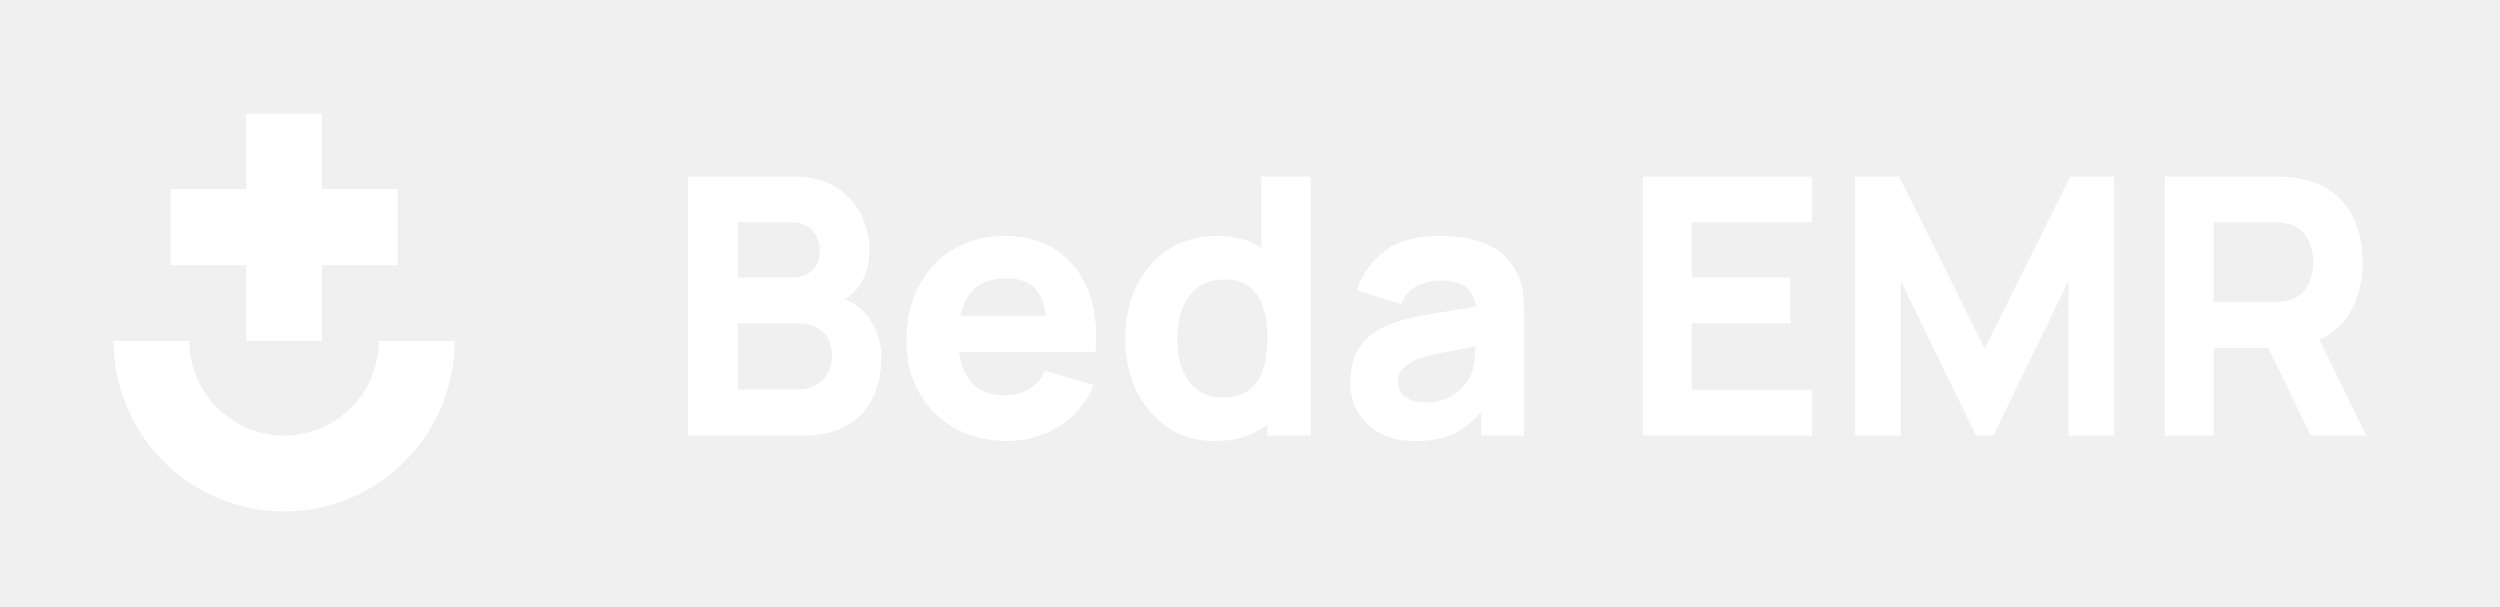
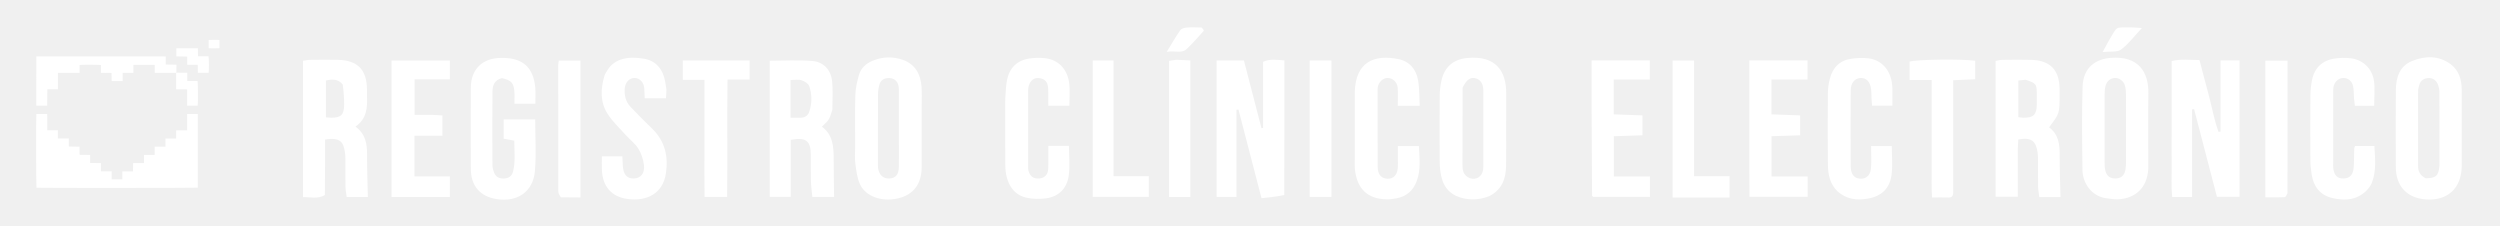
- <svg xmlns="http://www.w3.org/2000/svg" width="132" height="32" viewBox="0 0 132 32" fill="none">
-   <path d="M36.33 23V9.32H41.802C42.777 9.32 43.566 9.516 44.167 9.909C44.769 10.295 45.209 10.783 45.488 11.372C45.767 11.961 45.906 12.556 45.906 13.158C45.906 13.924 45.732 14.561 45.383 15.068C45.041 15.574 44.57 15.913 43.968 16.084V15.609C44.823 15.786 45.463 16.182 45.887 16.797C46.318 17.411 46.533 18.098 46.533 18.858C46.533 19.675 46.381 20.394 46.077 21.015C45.779 21.635 45.323 22.123 44.709 22.477C44.095 22.826 43.322 23 42.391 23H36.33ZM38.952 20.568H42.125C42.473 20.568 42.784 20.495 43.056 20.349C43.328 20.198 43.541 19.988 43.693 19.723C43.851 19.45 43.93 19.13 43.93 18.763C43.93 18.44 43.864 18.152 43.73 17.898C43.597 17.645 43.395 17.446 43.123 17.3C42.856 17.148 42.524 17.072 42.125 17.072H38.952V20.568ZM38.952 14.659H41.764C42.055 14.659 42.315 14.608 42.543 14.507C42.771 14.406 42.952 14.251 43.084 14.041C43.218 13.826 43.284 13.551 43.284 13.215C43.284 12.797 43.154 12.445 42.895 12.161C42.635 11.876 42.258 11.733 41.764 11.733H38.952V14.659ZM53.197 23.285C52.145 23.285 51.218 23.06 50.413 22.61C49.615 22.154 48.988 21.531 48.532 20.739C48.083 19.941 47.858 19.029 47.858 18.003C47.858 16.882 48.079 15.907 48.523 15.077C48.966 14.247 49.577 13.604 50.356 13.149C51.135 12.686 52.031 12.455 53.045 12.455C54.121 12.455 55.036 12.708 55.79 13.215C56.544 13.722 57.101 14.434 57.462 15.352C57.823 16.271 57.95 17.351 57.842 18.592H55.287V17.642C55.287 16.597 55.119 15.847 54.783 15.39C54.454 14.928 53.912 14.697 53.159 14.697C52.278 14.697 51.629 14.966 51.211 15.505C50.8 16.037 50.594 16.825 50.594 17.87C50.594 18.826 50.8 19.567 51.211 20.093C51.629 20.612 52.24 20.872 53.045 20.872C53.551 20.872 53.985 20.761 54.346 20.54C54.707 20.318 54.983 19.998 55.173 19.58L57.757 20.321C57.37 21.258 56.759 21.987 55.923 22.506C55.093 23.025 54.185 23.285 53.197 23.285ZM49.796 18.592V16.673H56.598V18.592H49.796ZM64.148 23.285C63.205 23.285 62.378 23.047 61.669 22.573C60.959 22.098 60.405 21.451 60.006 20.634C59.614 19.817 59.417 18.896 59.417 17.87C59.417 16.825 59.617 15.897 60.016 15.086C60.421 14.27 60.988 13.627 61.716 13.158C62.445 12.689 63.3 12.455 64.281 12.455C65.257 12.455 66.077 12.693 66.742 13.168C67.407 13.643 67.91 14.289 68.252 15.105C68.594 15.922 68.765 16.844 68.765 17.87C68.765 18.896 68.591 19.817 68.243 20.634C67.901 21.451 67.388 22.098 66.704 22.573C66.02 23.047 65.168 23.285 64.148 23.285ZM64.566 20.986C65.143 20.986 65.602 20.856 65.944 20.596C66.292 20.337 66.542 19.973 66.694 19.504C66.846 19.035 66.922 18.491 66.922 17.87C66.922 17.249 66.846 16.705 66.694 16.236C66.542 15.767 66.298 15.403 65.963 15.143C65.633 14.884 65.2 14.754 64.661 14.754C64.085 14.754 63.61 14.896 63.236 15.181C62.869 15.46 62.597 15.837 62.419 16.312C62.242 16.781 62.153 17.3 62.153 17.87C62.153 18.446 62.239 18.972 62.41 19.447C62.581 19.916 62.844 20.289 63.198 20.568C63.553 20.847 64.009 20.986 64.566 20.986ZM66.922 23V15.97H66.599V9.32H69.202V23H66.922ZM74.712 23.285C73.978 23.285 73.354 23.146 72.841 22.867C72.334 22.582 71.948 22.205 71.682 21.736C71.422 21.262 71.292 20.739 71.292 20.169C71.292 19.694 71.365 19.26 71.511 18.867C71.656 18.475 71.891 18.13 72.214 17.832C72.543 17.528 72.983 17.275 73.534 17.072C73.914 16.933 74.367 16.809 74.893 16.701C75.418 16.594 76.014 16.492 76.679 16.398C77.344 16.296 78.075 16.185 78.873 16.065L77.942 16.578C77.942 15.97 77.797 15.524 77.505 15.239C77.214 14.954 76.726 14.811 76.042 14.811C75.662 14.811 75.266 14.903 74.855 15.086C74.443 15.27 74.155 15.596 73.99 16.065L71.653 15.324C71.913 14.475 72.401 13.785 73.116 13.253C73.832 12.721 74.807 12.455 76.042 12.455C76.948 12.455 77.752 12.594 78.455 12.873C79.158 13.152 79.69 13.633 80.051 14.317C80.254 14.697 80.374 15.077 80.412 15.457C80.45 15.837 80.469 16.261 80.469 16.73V23H78.208V20.891L78.531 21.328C78.031 22.018 77.489 22.519 76.907 22.829C76.33 23.133 75.599 23.285 74.712 23.285ZM75.263 21.252C75.738 21.252 76.137 21.17 76.46 21.005C76.79 20.834 77.049 20.641 77.239 20.425C77.436 20.21 77.569 20.03 77.638 19.884C77.771 19.605 77.847 19.282 77.866 18.915C77.892 18.541 77.904 18.231 77.904 17.984L78.664 18.174C77.898 18.301 77.277 18.408 76.802 18.497C76.327 18.579 75.944 18.655 75.653 18.725C75.361 18.795 75.105 18.871 74.883 18.953C74.63 19.054 74.424 19.165 74.266 19.285C74.114 19.399 74 19.526 73.924 19.666C73.854 19.805 73.819 19.96 73.819 20.131C73.819 20.365 73.876 20.568 73.99 20.739C74.111 20.904 74.278 21.03 74.494 21.119C74.709 21.208 74.966 21.252 75.263 21.252ZM86.743 23V9.32H95.673V11.733H89.327V14.659H94.533V17.072H89.327V20.587H95.673V23H86.743ZM97.95 23V9.32H100.268L104.79 18.402L109.312 9.32H111.63V23H109.217V14.83L105.246 23H104.334L100.363 14.83V23H97.95ZM114.297 23V9.32H120.073C120.206 9.32 120.383 9.326 120.605 9.339C120.833 9.345 121.035 9.364 121.213 9.396C122.03 9.523 122.698 9.792 123.217 10.204C123.743 10.615 124.129 11.134 124.376 11.761C124.623 12.382 124.747 13.076 124.747 13.842C124.747 14.988 124.462 15.97 123.892 16.787C123.322 17.598 122.429 18.098 121.213 18.288L120.073 18.364H116.881V23H114.297ZM122.011 23L119.313 17.433L121.973 16.92L124.937 23H122.011ZM116.881 15.951H119.959C120.092 15.951 120.237 15.945 120.396 15.932C120.554 15.919 120.7 15.894 120.833 15.856C121.181 15.761 121.45 15.603 121.64 15.381C121.83 15.153 121.96 14.903 122.03 14.63C122.106 14.352 122.144 14.089 122.144 13.842C122.144 13.595 122.106 13.335 122.03 13.063C121.96 12.784 121.83 12.534 121.64 12.312C121.45 12.085 121.181 11.923 120.833 11.828C120.7 11.79 120.554 11.765 120.396 11.752C120.237 11.739 120.092 11.733 119.959 11.733H116.881V15.951Z" fill="white" />
-   <path fill-rule="evenodd" clip-rule="evenodd" d="M17 6H13V9.984H9V14H13V18H17V14H21V9.984H17V6Z" fill="white" />
-   <path fill-rule="evenodd" clip-rule="evenodd" d="M10 18C10 20.761 12.239 23 15 23C17.761 23 20 20.761 20 18H24C24 22.971 19.971 27 15 27C10.029 27 6 22.971 6 18H10Z" fill="white" />
+ <svg xmlns="http://www.w3.org/2000/svg" width="354" height="32" viewBox="0 0 354 32" fill="none">
+   <g clip-path="url(#clip0_660_180)">
+     <path d="M181.848 27.617C180.781 27.845 179.74 27.948 178.628 28.058C177.514 23.771 176.441 19.642 175.367 15.513C175.273 15.524 175.179 15.535 175.085 15.547C175.085 19.631 175.085 23.716 175.085 27.883C174.075 27.883 173.212 27.883 172.273 27.883C172.273 21.426 172.273 15.044 172.273 8.563C173.567 8.563 174.8 8.563 176.138 8.563C176.969 11.766 177.795 14.952 178.621 18.139C178.698 18.134 178.775 18.128 178.851 18.123C178.851 15 178.851 11.877 178.851 8.75C179.876 8.298 180.789 8.481 181.874 8.553C181.874 14.898 181.874 21.195 181.848 27.617Z" fill="white" />
+     <path d="M307.505 18.823C307.505 15.379 307.505 12.069 307.505 8.639C308.824 8.328 310.093 8.501 311.446 8.503C311.915 10.281 312.365 12.002 312.823 13.721C313.262 15.373 313.551 17.07 314.147 18.674C314.24 18.659 314.333 18.644 314.426 18.628C314.426 15.298 314.426 11.967 314.426 8.552C315.376 8.552 316.204 8.552 317.114 8.552C317.114 15.005 317.114 21.387 317.114 27.869C316.095 27.869 315.088 27.869 313.919 27.869C312.852 23.778 311.767 19.615 310.682 15.452C310.586 15.461 310.491 15.47 310.396 15.479C310.396 19.593 310.396 23.706 310.396 27.892C309.396 27.892 308.562 27.892 307.577 27.892C307.425 26.401 307.527 24.892 307.509 23.39C307.491 21.913 307.505 20.435 307.505 18.823Z" fill="white" />
+     <path d="M46.003 27.616C44.997 28.212 43.99 27.895 42.902 27.913C42.902 21.461 42.902 15.08 42.902 8.606C43.244 8.56 43.587 8.478 43.931 8.474C45.229 8.458 46.528 8.446 47.826 8.472C50.616 8.527 51.925 9.851 51.963 12.623C51.968 12.936 51.954 13.25 51.966 13.563C52.03 15.208 51.968 16.81 50.332 17.925C51.804 18.999 51.984 20.42 51.977 21.948C51.967 23.908 52.047 25.869 52.089 27.898C51.25 27.898 50.238 27.898 49.091 27.898C49.03 27.405 48.929 26.934 48.92 26.461C48.896 25.208 48.915 23.954 48.909 22.701C48.907 22.344 48.909 21.983 48.855 21.631C48.641 20.24 48.313 19.375 46.029 19.766C46.029 22.319 46.029 24.904 46.003 27.616ZM48.532 11.975C47.877 11.149 47.039 11.205 46.148 11.4C46.148 13.188 46.148 14.89 46.148 16.613C46.472 16.638 46.691 16.67 46.91 16.669C48.293 16.666 48.721 16.251 48.729 14.834C48.734 13.95 48.675 13.064 48.532 11.975Z" fill="white" />
+     <path d="M285.721 21.042C285.721 23.361 285.721 25.553 285.721 27.856C284.657 27.856 283.662 27.856 282.576 27.856C282.576 21.46 282.576 15.079 282.576 8.63C282.876 8.577 283.174 8.481 283.474 8.478C284.862 8.461 286.251 8.437 287.638 8.477C290.276 8.553 291.578 9.88 291.637 12.493C291.644 12.806 291.639 13.12 291.639 13.433C291.639 16.07 291.639 16.07 290.147 18.03C291.483 19.003 291.658 20.424 291.651 21.952C291.642 23.913 291.722 25.874 291.764 27.901C290.924 27.901 289.911 27.901 288.765 27.901C288.703 27.403 288.603 26.932 288.594 26.459C288.57 25.206 288.59 23.952 288.583 22.699C288.582 22.342 288.579 21.981 288.529 21.629C288.308 20.057 287.74 19.382 285.788 19.757C285.767 20.128 285.744 20.522 285.721 21.042ZM286.821 11.294C286.484 11.329 286.146 11.363 285.797 11.399C285.797 13.185 285.797 14.868 285.797 16.588C286.088 16.622 286.304 16.666 286.521 16.669C287.918 16.688 288.379 16.248 288.408 14.86C288.421 14.278 288.42 13.696 288.408 13.114C288.385 11.899 288.291 11.78 286.821 11.294Z" fill="white" />
+     <path d="M298.051 28.041C296.185 27.704 294.904 25.956 294.879 24.094C294.826 20.154 294.767 16.209 294.895 12.272C294.986 9.519 296.766 8.37 298.858 8.197C302.798 7.87 304.265 10.19 304.21 13.241C304.151 16.509 304.197 19.779 304.196 23.049C304.196 23.362 304.21 23.676 304.19 23.989C304.026 26.53 302.437 28.111 299.887 28.225C299.314 28.251 298.734 28.128 298.051 28.041ZM298.008 17.883C298.008 19.54 298.004 21.197 298.012 22.854C298.014 23.256 298.013 23.666 298.091 24.056C298.26 24.902 298.778 25.298 299.591 25.272C300.34 25.247 300.804 24.86 300.957 24.063C301.032 23.671 301.044 23.262 301.045 22.86C301.052 19.725 301.054 16.59 301.043 13.455C301.041 13.012 301.014 12.553 300.896 12.129C300.715 11.474 300.105 11.039 299.515 11.041C298.891 11.044 298.349 11.44 298.154 12.125C298.047 12.505 298.019 12.917 298.015 13.315C297.999 14.748 298.008 16.181 298.008 17.883Z" fill="white" />
+     <path d="M348.581 20.971C348.581 21.91 348.589 22.715 348.58 23.521C348.543 26.683 346.548 28.497 343.405 28.232C340.824 28.013 339.264 26.345 339.251 23.724C339.231 20.056 339.225 16.387 339.255 12.72C339.269 10.97 339.778 9.368 341.53 8.648C343.385 7.885 345.325 7.835 347.017 9.097C348.152 9.945 348.572 11.246 348.577 12.651C348.589 15.38 348.581 18.109 348.581 20.971ZM343.48 25.247C344.928 25.231 345.31 24.888 345.42 23.499C345.424 23.454 345.428 23.41 345.428 23.365C345.429 19.926 345.437 16.487 345.42 13.047C345.418 12.657 345.329 12.242 345.173 11.884C344.945 11.359 344.487 11.036 343.904 11.052C343.285 11.069 342.778 11.345 342.583 11.989C342.493 12.284 342.404 12.595 342.403 12.9C342.392 16.428 342.394 19.957 342.4 23.486C342.401 24.192 342.607 24.808 343.48 25.247Z" fill="white" />
+     <path d="M121.091 20.701C121.091 18.197 121.041 15.824 121.115 13.455C121.145 12.493 121.368 11.517 121.639 10.587C121.914 9.644 122.624 9 123.53 8.619C124.95 8.02 126.439 7.975 127.858 8.48C129.603 9.101 130.378 10.535 130.494 12.324C130.551 13.215 130.511 14.113 130.511 15.008C130.512 17.737 130.513 20.466 130.51 23.195C130.509 23.597 130.517 24.002 130.469 24.4C130.232 26.396 129.095 27.645 127.13 28.097C124.876 28.614 122.582 27.839 121.772 26.089C121.355 25.187 121.247 24.121 121.111 23.114C121.011 22.367 121.091 21.596 121.091 20.701ZM127.283 20.033C127.283 17.749 127.285 15.465 127.28 13.181C127.279 12.824 127.29 12.457 127.216 12.113C127.076 11.469 126.607 11.095 125.98 11.057C125.379 11.021 124.787 11.227 124.566 11.861C124.408 12.314 124.333 12.818 124.33 13.3C124.31 16.569 124.32 19.838 124.32 23.108C124.32 23.332 124.305 23.558 124.332 23.779C124.45 24.743 125.047 25.306 125.897 25.273C126.811 25.238 127.247 24.757 127.275 23.66C127.303 22.541 127.282 21.421 127.283 20.033Z" fill="white" />
+     <path d="M210.895 27.768C209.686 28.239 208.556 28.344 207.373 28.116C205.596 27.773 204.487 26.744 204.088 24.998C203.931 24.308 203.868 23.583 203.862 22.873C203.839 19.782 203.836 16.691 203.864 13.601C203.87 12.848 203.946 12.08 204.12 11.35C204.57 9.463 205.78 8.434 207.674 8.217C207.719 8.212 207.764 8.212 207.808 8.208C211.754 7.844 213.309 10.018 213.279 13.259C213.248 16.663 213.298 20.068 213.262 23.472C213.242 25.255 212.714 26.824 210.895 27.768ZM207.107 12.401C207.098 16.02 207.087 19.638 207.087 23.256C207.087 23.61 207.099 23.985 207.212 24.313C207.525 25.218 208.672 25.608 209.408 25.074C209.926 24.7 210.045 24.139 210.044 23.531C210.04 19.957 210.051 16.383 210.037 12.809C210.034 11.828 209.617 11.243 208.889 11.073C208.221 10.916 207.666 11.266 207.107 12.401Z" fill="white" />
+     <path d="M117.862 15.553C117.415 16.968 117.415 16.968 116.378 17.936C117.933 19.074 118.047 20.749 118.049 22.472C118.052 24.25 118.085 26.028 118.105 27.887C117.202 27.887 116.191 27.887 115.027 27.887C114.955 27.123 114.846 26.379 114.825 25.633C114.791 24.426 114.822 23.216 114.814 22.008C114.801 19.92 114.175 19.411 111.964 19.799C111.964 22.444 111.964 25.113 111.964 27.874C110.928 27.874 110.015 27.874 108.998 27.874C108.998 21.455 108.998 15.042 108.998 8.597C111.049 8.597 113.061 8.474 115.049 8.637C116.61 8.764 117.648 9.892 117.822 11.464C117.967 12.775 117.863 14.115 117.862 15.553ZM111.943 14.888C111.943 15.454 111.943 16.02 111.943 16.672C112.527 16.672 112.925 16.666 113.323 16.674C113.934 16.686 114.393 16.39 114.579 15.849C114.994 14.645 114.995 13.389 114.588 12.198C114.461 11.83 113.92 11.503 113.5 11.364C113.072 11.221 112.559 11.332 111.943 11.332C111.943 12.505 111.943 13.567 111.943 14.888Z" fill="white" />
+     <path d="M71.071 11.064C69.993 11.325 69.746 12.123 69.737 12.934C69.696 16.427 69.714 19.921 69.731 23.414C69.733 23.761 69.837 24.124 69.966 24.45C70.21 25.062 70.702 25.303 71.357 25.278C72.022 25.252 72.476 24.95 72.641 24.31C73.015 22.86 72.82 21.398 72.822 19.917C72.261 19.814 71.829 19.734 71.321 19.64C71.321 18.746 71.321 17.872 71.321 16.907C72.803 16.907 74.25 16.907 75.784 16.907C75.784 19.42 75.953 21.846 75.741 24.238C75.482 27.162 73.245 28.663 70.308 28.19C67.99 27.817 66.686 26.33 66.671 23.944C66.646 20.093 66.646 16.241 66.67 12.389C66.686 9.814 68.295 8.243 70.883 8.2C70.972 8.199 71.062 8.199 71.152 8.199C74.041 8.2 75.552 9.568 75.797 12.449C75.857 13.155 75.806 13.87 75.806 14.686C74.811 14.686 73.905 14.686 72.842 14.686C72.842 14.089 72.883 13.515 72.834 12.949C72.726 11.717 72.404 11.372 71.071 11.064Z" fill="white" />
+     <path d="M94.372 12.701C94.351 13.164 94.329 13.51 94.302 13.915C93.293 13.915 92.369 13.915 91.295 13.915C91.272 13.432 91.261 12.958 91.224 12.486C91.159 11.676 90.617 11.085 89.918 11.041C89.177 10.995 88.548 11.612 88.467 12.497C88.378 13.473 88.591 14.391 89.266 15.113C90.271 16.187 91.32 17.222 92.373 18.25C94.16 19.994 94.647 22.142 94.299 24.52C93.87 27.453 91.531 28.535 88.87 28.177C86.585 27.869 85.329 26.404 85.231 24.076C85.205 23.459 85.227 22.839 85.227 22.135C86.213 22.135 87.088 22.135 88.124 22.135C88.146 22.587 88.161 23.06 88.195 23.531C88.285 24.748 88.794 25.304 89.775 25.271C90.71 25.239 91.317 24.57 91.186 23.401C91.095 22.589 90.813 21.733 90.382 21.042C89.92 20.301 89.168 19.746 88.572 19.084C87.71 18.126 86.755 17.224 86.057 16.156C84.957 14.475 85.036 12.591 85.593 10.722C85.68 10.43 85.879 10.168 86.042 9.903C87.029 8.297 88.962 7.922 91.217 8.317C92.856 8.604 93.867 9.768 94.187 11.533C94.251 11.883 94.309 12.234 94.372 12.701Z" fill="white" />
+     <path d="M191.837 22.551C191.837 19.556 191.837 16.691 191.837 13.826C191.837 13.557 191.831 13.288 191.838 13.02C191.951 8.775 194.573 7.662 198.046 8.376C199.604 8.696 200.525 9.828 200.795 11.344C201.003 12.508 200.96 13.716 201.033 14.986C199.924 14.986 199.009 14.986 197.926 14.986C197.926 14.093 197.968 13.253 197.913 12.419C197.862 11.644 197.207 11.049 196.52 11.04C195.832 11.03 195.201 11.618 195.084 12.383C195.07 12.471 195.072 12.562 195.072 12.651C195.072 16.322 195.06 19.993 195.081 23.664C195.085 24.549 195.472 25.089 196.066 25.247C197.055 25.511 197.815 24.966 197.918 23.874C197.969 23.341 197.933 22.8 197.934 22.263C197.936 21.776 197.935 21.288 197.935 20.684C198.941 20.684 199.851 20.684 200.918 20.684C200.992 22.354 201.213 24.033 200.601 25.659C200.113 26.955 199.176 27.812 197.78 28.075C197.299 28.166 196.804 28.238 196.317 28.227C193.721 28.164 192.128 26.82 191.846 23.888C191.807 23.489 191.838 23.083 191.837 22.551Z" fill="white" />
+     <path d="M333.33 13.954C333.291 13.298 333.307 12.753 333.202 12.232C333.048 11.469 332.481 11.032 331.798 11.041C331.21 11.049 330.628 11.505 330.455 12.174C330.368 12.513 330.379 12.882 330.379 13.238C330.374 16.506 330.375 19.774 330.377 23.042C330.377 23.355 330.359 23.674 330.414 23.979C330.579 24.905 331.01 25.283 331.83 25.273C332.637 25.263 333.108 24.855 333.249 23.973C333.32 23.534 333.313 23.081 333.327 22.635C333.343 22.098 333.341 21.561 333.356 21.024C333.359 20.941 333.414 20.859 333.483 20.673C334.318 20.673 335.192 20.673 336.217 20.673C336.298 22.399 336.52 24.114 335.888 25.791C335.765 26.119 335.577 26.442 335.349 26.707C333.943 28.342 332.114 28.492 330.192 28.023C328.486 27.606 327.586 26.385 327.33 24.684C327.231 24.026 327.154 23.357 327.15 22.693C327.131 19.649 327.127 16.604 327.153 13.56C327.159 12.806 327.237 12.041 327.388 11.302C327.735 9.607 328.846 8.548 330.574 8.293C331.318 8.183 332.098 8.166 332.845 8.25C334.565 8.443 335.907 9.69 336.155 11.464C336.312 12.592 336.184 13.76 336.184 14.985C335.277 14.985 334.402 14.985 333.452 14.985C333.41 14.67 333.37 14.373 333.33 13.954Z" fill="white" />
+     <path d="M142.342 14.019C142.426 13.004 142.419 12.098 142.611 11.237C142.992 9.536 144.096 8.506 145.841 8.273C146.545 8.179 147.278 8.159 147.983 8.24C149.855 8.456 151.155 9.787 151.403 11.817C151.525 12.824 151.424 13.857 151.424 14.969C150.469 14.969 149.554 14.969 148.44 14.969C148.44 14.402 148.449 13.838 148.437 13.274C148.428 12.874 148.437 12.464 148.358 12.075C148.223 11.417 147.727 11.11 147.102 11.056C146.512 11.004 146.053 11.293 145.801 11.823C145.672 12.095 145.588 12.419 145.586 12.72C145.573 16.392 145.578 20.064 145.581 23.736C145.581 23.87 145.588 24.007 145.619 24.136C145.818 24.964 146.348 25.346 147.18 25.27C147.908 25.204 148.373 24.745 148.426 23.953C148.468 23.329 148.438 22.7 148.44 22.073C148.441 21.632 148.44 21.19 148.44 20.659C149.479 20.659 150.398 20.659 151.363 20.659C151.363 22.13 151.536 23.571 151.32 24.952C151.049 26.688 149.906 27.855 148.099 28.087C147.188 28.204 146.21 28.189 145.319 27.987C143.442 27.56 142.375 25.863 142.35 23.418C142.319 20.329 142.342 17.238 142.342 14.019Z" fill="white" />
+     <path d="M260.187 27.092C259.084 26 258.851 24.672 258.833 23.323C258.788 19.92 258.803 16.515 258.831 13.111C258.836 12.448 258.944 11.77 259.112 11.128C259.524 9.555 260.526 8.54 262.168 8.314C262.958 8.204 263.782 8.166 264.571 8.261C266.343 8.473 267.584 9.794 267.88 11.648C267.93 11.957 267.958 12.271 267.963 12.584C267.975 13.341 267.967 14.098 267.967 14.958C266.977 14.958 266.071 14.958 265.083 14.958C265.055 14.575 265.024 14.229 265.006 13.882C264.986 13.48 265.007 13.073 264.957 12.676C264.816 11.545 264.251 10.974 263.386 11.048C262.617 11.114 262.067 11.772 262.061 12.789C262.04 16.373 262.04 19.956 262.062 23.54C262.068 24.536 262.444 25.093 263.065 25.25C264.041 25.495 264.834 24.969 264.928 23.876C265.015 22.858 264.947 21.826 264.947 20.685C266.008 20.685 266.918 20.685 267.878 20.685C267.878 22.07 268.013 23.419 267.847 24.73C267.595 26.713 266.402 27.806 264.417 28.137C262.904 28.39 261.471 28.226 260.187 27.092Z" fill="white" />
+     <path d="M61.264 16.267C61.785 16.292 62.18 16.317 62.646 16.346C62.646 17.299 62.646 18.176 62.646 19.223C61.321 19.223 60.045 19.223 58.685 19.223C58.685 21.203 58.685 23.015 58.685 24.974C60.343 24.974 61.977 24.974 63.702 24.974C63.702 26.022 63.702 26.926 63.702 27.891C60.928 27.891 58.222 27.891 55.441 27.891C55.441 21.434 55.441 15.051 55.441 8.568C58.189 8.568 60.896 8.568 63.701 8.568C63.701 9.429 63.701 10.258 63.701 11.231C62.095 11.231 60.459 11.231 58.711 11.231C58.711 12.944 58.711 14.517 58.711 16.267C59.553 16.267 60.346 16.267 61.264 16.267Z" fill="white" />
+     <path d="M225.373 15.597C225.373 13.186 225.373 10.909 225.373 8.553C228.182 8.553 230.85 8.553 233.616 8.553C233.616 9.441 233.616 10.266 233.616 11.259C231.942 11.259 230.267 11.259 228.509 11.259C228.509 12.968 228.509 14.509 228.509 16.191C229.882 16.241 231.199 16.29 232.572 16.34C232.572 17.298 232.572 18.136 232.572 19.156C231.242 19.2 229.927 19.244 228.52 19.291C228.52 21.193 228.52 23.005 228.52 24.988C230.213 24.988 231.888 24.988 233.635 24.988C233.635 26.029 233.635 26.902 233.635 27.872C230.932 27.872 228.266 27.872 225.583 27.872C225.567 27.857 225.53 27.83 225.501 27.797C225.473 27.765 225.435 27.725 225.435 27.689C225.412 23.703 225.393 19.717 225.373 15.597Z" fill="white" />
+     <path d="M247.701 18.286C247.701 14.979 247.701 11.806 247.701 8.553C250.508 8.553 253.177 8.553 255.944 8.553C255.944 9.44 255.944 10.265 255.944 11.259C254.271 11.259 252.596 11.259 250.837 11.259C250.837 12.967 250.837 14.508 250.837 16.191C252.209 16.241 253.525 16.289 254.9 16.34C254.9 17.297 254.9 18.135 254.9 19.156C253.57 19.2 252.255 19.244 250.848 19.29C250.848 21.193 250.848 23.005 250.848 24.987C252.541 24.987 254.215 24.987 255.962 24.987C255.962 26.028 255.962 26.901 255.962 27.871C253.26 27.871 250.595 27.871 247.73 27.871C247.72 26.305 247.707 24.715 247.702 23.124C247.697 21.556 247.701 19.988 247.701 18.286Z" fill="white" />
+     <path d="M99.749 14.262C99.749 13.243 99.749 12.358 99.749 11.309C98.668 11.309 97.711 11.309 96.686 11.309C96.686 10.314 96.686 9.487 96.686 8.561C99.849 8.561 102.956 8.561 106.139 8.561C106.139 9.472 106.139 10.298 106.139 11.257C105.122 11.257 104.158 11.257 103.016 11.257C102.937 16.856 103.034 22.329 102.961 27.883C101.888 27.883 100.926 27.883 99.765 27.883C99.732 25.626 99.753 23.364 99.75 21.104C99.746 18.867 99.749 16.631 99.749 14.262Z" fill="white" />
+     <path d="M239.157 27.971C238.321 27.971 237.616 27.971 236.836 27.971C236.836 21.439 236.836 15.057 236.836 8.568C237.824 8.568 238.782 8.568 239.878 8.568C239.878 14.03 239.878 19.424 239.878 24.948C241.605 24.948 243.198 24.948 244.904 24.948C244.904 25.983 244.904 26.888 244.904 27.971C243.019 27.971 241.154 27.971 239.157 27.971Z" fill="white" />
+     <path d="M276.571 27.102C276.599 27.717 276.422 27.985 275.882 27.967C275.171 27.943 274.458 27.961 273.58 27.961C273.471 26.531 273.54 25.158 273.528 23.79C273.515 22.402 273.525 21.012 273.525 19.624C273.525 18.28 273.525 16.936 273.525 15.591C273.525 14.213 273.525 12.835 273.525 11.326C272.424 11.326 271.458 11.326 270.396 11.326C270.396 10.372 270.396 9.548 270.396 8.722C271.338 8.419 277.657 8.326 279.692 8.601C279.692 9.412 279.692 10.241 279.692 11.222C278.74 11.264 277.739 11.309 276.572 11.36C276.572 16.607 276.572 21.79 276.571 27.102Z" fill="white" />
+     <path d="M157.677 13.983C157.677 17.685 157.677 21.253 157.677 24.953C159.384 24.953 160.972 24.953 162.673 24.953C162.673 25.986 162.673 26.89 162.673 27.881C160.054 27.881 157.44 27.881 154.727 27.881C154.727 21.455 154.727 15.052 154.727 8.564C155.703 8.564 156.61 8.564 157.677 8.564C157.677 10.384 157.677 12.117 157.677 13.983Z" fill="white" />
+     <path d="M79.421 27.939C79.209 27.635 79.051 27.352 79.05 27.067C79.037 21.12 79.041 15.172 79.045 9.225C79.045 9.05 79.086 8.874 79.122 8.584C80.128 8.584 81.119 8.584 82.193 8.584C82.193 15.018 82.193 21.39 82.193 27.959C81.296 27.959 80.422 27.959 79.421 27.939Z" fill="white" />
+     <path d="M323.909 27.361C323.772 27.64 323.646 27.916 323.508 27.922C322.626 27.962 321.74 27.942 320.771 27.942C320.771 21.463 320.771 15.088 320.771 8.588C321.769 8.588 322.766 8.588 323.916 8.588C323.916 14.826 323.916 21.03 323.909 27.361Z" fill="white" />
+     <path d="M188.531 23.394C188.531 24.952 188.531 26.376 188.531 27.884C187.439 27.884 186.485 27.884 185.453 27.884C185.453 21.431 185.453 15.047 185.453 8.561C186.464 8.561 187.422 8.561 188.531 8.561C188.531 13.518 188.531 18.389 188.531 23.394Z" fill="white" />
+     <path d="M166.578 8.461C167.307 8.492 167.919 8.524 168.549 8.557C168.549 15.059 168.549 21.435 168.549 27.891C167.522 27.891 166.57 27.891 165.543 27.891C165.543 21.433 165.543 15.058 165.543 8.619C165.86 8.565 166.16 8.513 166.578 8.461Z" fill="white" />
+     <path d="M298.651 5.685C299.939 3.637 299.304 3.904 301.825 3.882C302.214 3.878 302.603 3.927 303.292 3.97C302.205 5.129 301.391 6.237 300.336 7.022C299.797 7.424 298.827 7.249 297.73 7.37C298.115 6.656 298.354 6.211 298.651 5.685Z" fill="white" />
+     <path d="M170.166 3.896C170.326 4.065 170.492 4.316 170.441 4.373C169.668 5.24 168.899 6.115 168.062 6.919C167.313 7.638 166.384 7.117 165.203 7.352C165.96 6.122 166.502 5.164 167.134 4.269C167.297 4.038 167.736 3.925 168.06 3.899C168.727 3.844 169.401 3.885 170.166 3.896Z" fill="white" />
+     <path d="M11.451 21.933C11.897 21.933 12.316 21.933 12.762 21.934C12.761 22.317 12.761 22.684 12.761 23.079C13.276 23.096 13.767 23.079 14.296 23.091C14.296 23.475 14.296 23.854 14.296 24.258C14.816 24.258 15.297 24.258 15.81 24.258C15.81 24.65 15.81 25.016 15.81 25.398C16.323 25.398 16.804 25.398 17.321 25.398C17.321 25.029 17.321 24.664 17.321 24.271C17.835 24.271 18.315 24.271 18.834 24.271C18.85 23.871 18.834 23.497 18.845 23.103C19.101 23.073 19.35 23.091 19.597 23.088C19.848 23.085 20.098 23.087 20.387 23.087C20.387 22.7 20.387 22.328 20.387 21.935C20.905 21.935 21.386 21.935 21.899 21.935C21.899 21.541 21.899 21.168 21.899 20.767C22.419 20.767 22.908 20.767 23.431 20.767C23.431 20.373 23.432 20.007 23.432 19.614C23.946 19.614 24.426 19.615 24.941 19.615C24.941 19.222 24.942 18.857 24.942 18.46C25.473 18.457 25.971 18.455 26.497 18.453C26.497 17.669 26.497 16.911 26.497 16.141C27.016 16.141 27.505 16.142 28.011 16.142C28.01 19.627 28.009 23.102 28.008 26.575C27.781 26.618 5.47 26.625 5.165 26.584C5.109 26.433 5.09 16.499 5.147 16.143C5.642 16.143 6.141 16.143 6.681 16.143C6.7 16.388 6.687 16.641 6.689 16.893C6.692 17.149 6.69 17.405 6.69 17.661C6.69 17.916 6.69 18.17 6.69 18.45C7.2 18.45 7.681 18.45 8.194 18.45C8.194 18.842 8.194 19.209 8.194 19.604C8.723 19.606 9.222 19.608 9.744 19.61C9.744 20 9.744 20.36 9.744 20.747C10.254 20.779 10.744 20.741 11.263 20.772C11.263 20.895 11.263 21 11.263 21.105C11.263 21.34 11.266 21.574 11.262 21.809C11.26 21.899 11.303 21.943 11.451 21.933Z" fill="white" />
+     <path d="M24.94 10.322C23.943 10.322 22.946 10.322 21.911 10.322C21.911 9.936 21.911 9.565 21.911 9.182C20.889 9.182 19.905 9.182 18.892 9.181C18.892 9.554 18.892 9.92 18.892 10.315C18.378 10.315 17.89 10.315 17.374 10.315C17.374 10.717 17.374 11.091 17.374 11.48C16.846 11.48 16.346 11.48 15.818 11.48C15.778 11.105 15.821 10.731 15.793 10.345C15.542 10.298 15.292 10.328 15.045 10.323C14.805 10.318 14.565 10.322 14.296 10.322C14.296 9.935 14.296 9.569 14.296 9.208C14.064 9.16 11.594 9.152 11.268 9.197C11.268 9.559 11.268 9.925 11.268 10.318C10.239 10.318 9.238 10.318 8.208 10.318C8.208 11.102 8.208 11.86 8.208 12.644C7.698 12.644 7.217 12.644 6.705 12.644C6.673 13.427 6.706 14.185 6.684 14.958C6.167 14.958 5.661 14.958 5.139 14.958C5.14 12.634 5.14 10.319 5.141 7.988C11.244 7.989 17.34 7.99 23.466 7.991C23.465 8.366 23.465 8.739 23.465 9.138C23.979 9.165 24.47 9.134 24.986 9.159C24.986 9.536 24.986 9.889 24.977 10.27C24.959 10.305 24.949 10.313 24.94 10.322Z" fill="white" />
+     <path d="M27.457 9.172C27.132 9.172 26.835 9.171 26.505 9.171C26.505 8.783 26.506 8.41 26.506 8.015C25.979 7.975 25.478 8.018 24.966 7.986C24.967 7.598 24.967 7.226 24.967 6.838C25.977 6.838 26.98 6.838 28.019 6.838C28.047 7.206 28.013 7.579 28.039 7.969C28.548 7.969 29.039 7.969 29.522 7.969C29.59 8.134 29.607 10.015 29.548 10.31C29.052 10.31 28.553 10.31 28.019 10.31C27.994 9.94 28.024 9.567 28.002 9.172C27.814 9.172 27.649 9.172 27.457 9.172Z" fill="white" />
+     <path d="M24.941 10.343C24.947 10.315 24.957 10.306 24.975 10.291C25.373 10.291 25.764 10.297 26.155 10.303C26.265 10.304 26.375 10.303 26.514 10.303C26.514 10.702 26.514 11.076 26.514 11.47C27.023 11.471 27.503 11.471 27.976 11.471C28.038 11.648 28.049 14.713 27.994 14.966C27.508 14.966 27.019 14.966 26.497 14.965C26.497 14.2 26.497 13.443 26.497 12.655C25.969 12.652 25.471 12.65 24.944 12.648C24.944 11.868 24.945 11.116 24.941 10.343Z" fill="white" />
+     <path d="M30.801 5.648C30.908 5.654 30.989 5.66 31.08 5.666C31.079 6.056 31.079 6.431 31.079 6.828C30.568 6.857 30.065 6.848 29.55 6.834C29.551 6.435 29.551 6.06 29.551 5.661C29.963 5.634 30.37 5.654 30.801 5.648Z" fill="white" />
+   </g>
+   <defs>
+     <clipPath id="clip0_660_180">
+       <rect width="354" height="32" fill="white" />
+     </clipPath>
+   </defs>
</svg>
